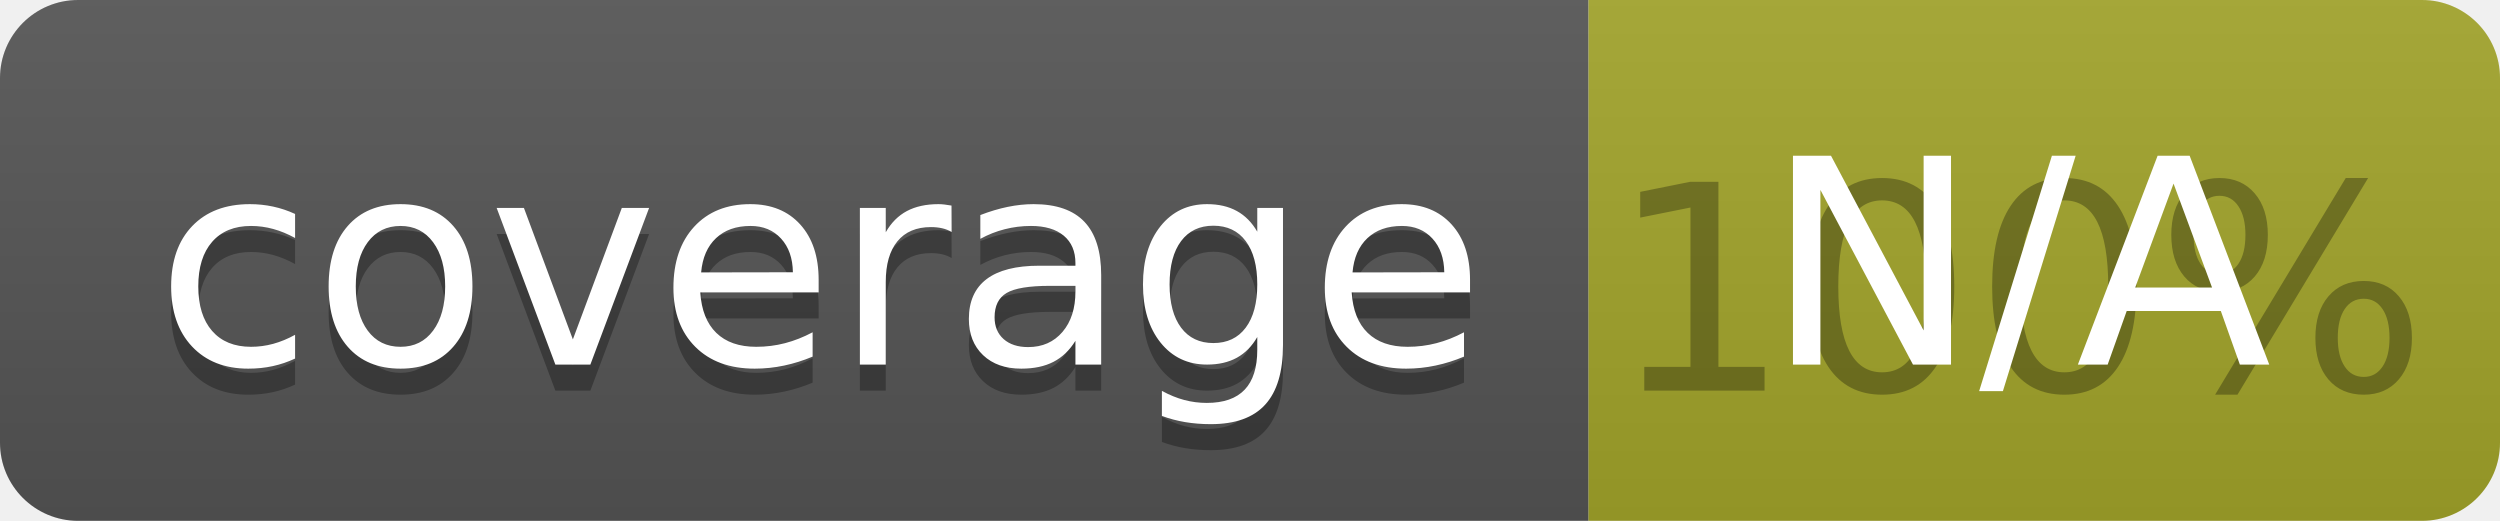
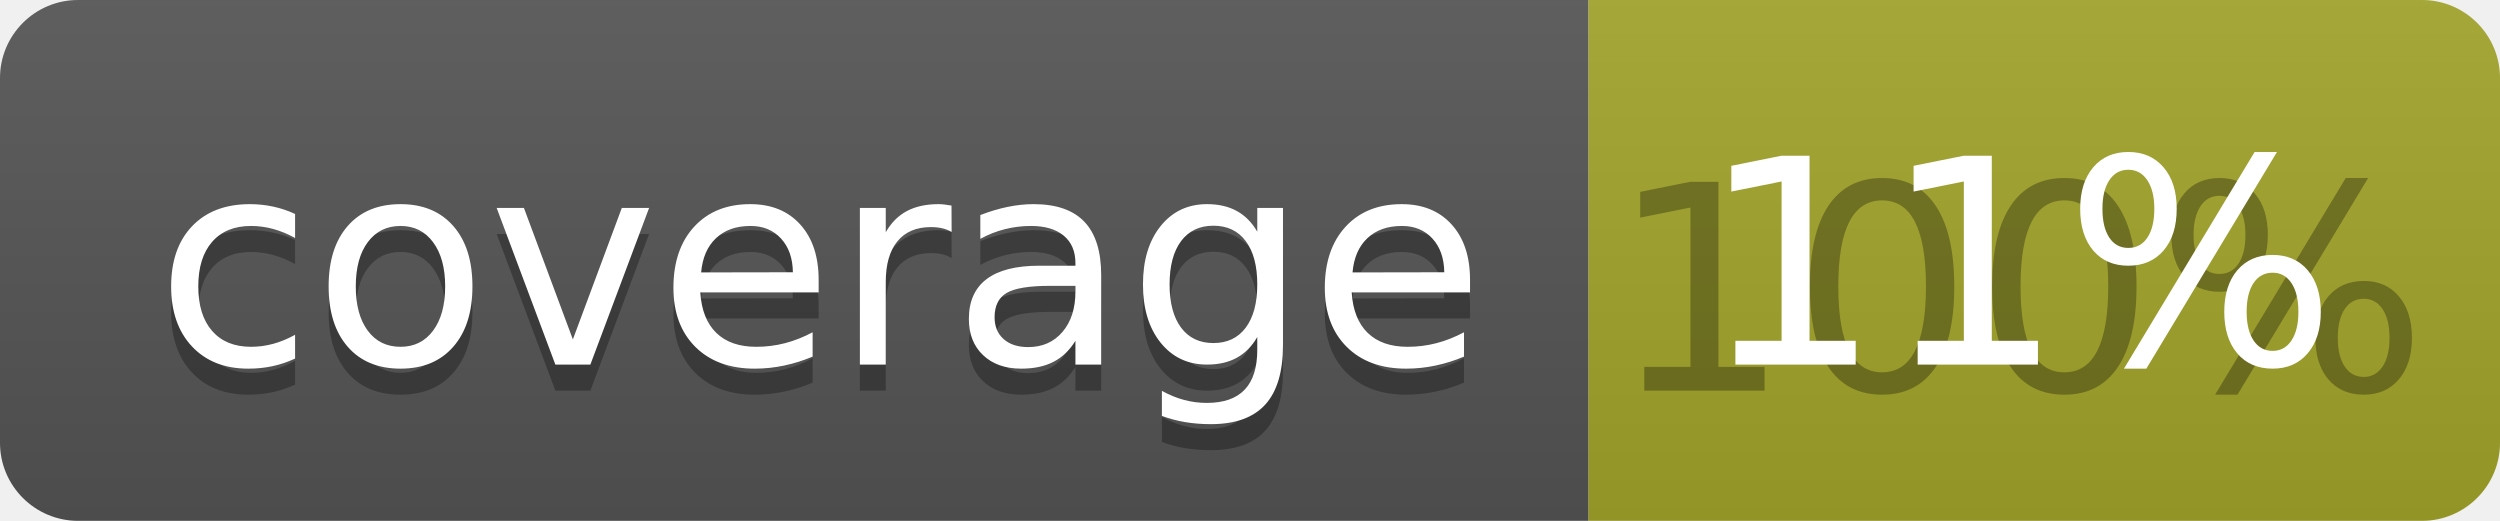
<svg xmlns="http://www.w3.org/2000/svg" width="96" height="20">
  <linearGradient id="b" x2="0" y2="100%">
    <stop offset="0" stop-color="#bbb" stop-opacity=".1" />
    <stop offset="1" stop-opacity=".1" />
  </linearGradient>
  <clipPath id="a">
    <rect width="96" height="20" rx="3" fill="#fff" />
  </clipPath>
  <g clip-path="url(#a)">
    <path fill="#555" d="M0 0h61v20H0z" />
    <path fill="#A3A52A" d="M61 0h35v20H61z" />
    <path fill="url(#b)" d="M0 0h96v20H0z" />
  </g>
  <g fill="#fff" text-anchor="middle" font-family="DejaVu Sans,Verdana,Geneva,sans-serif" font-size="110">
    <text x="315" y="150" fill="#010101" fill-opacity=".3" transform="scale(.1)" textLength="510">coverage</text>
    <text x="315" y="140" transform="scale(.1)" textLength="510">coverage</text>
    <text x="775" y="150" fill="#010101" fill-opacity=".3" transform="scale(.1)" textLength="250">100%</text>
-     <text x="775" y="140" transform="scale(.1)" textLength="250">N/A</text>
+     <text x="775" y="140" transform="scale(.1)" textLength="250">11%</text>
  </g>
</svg>
